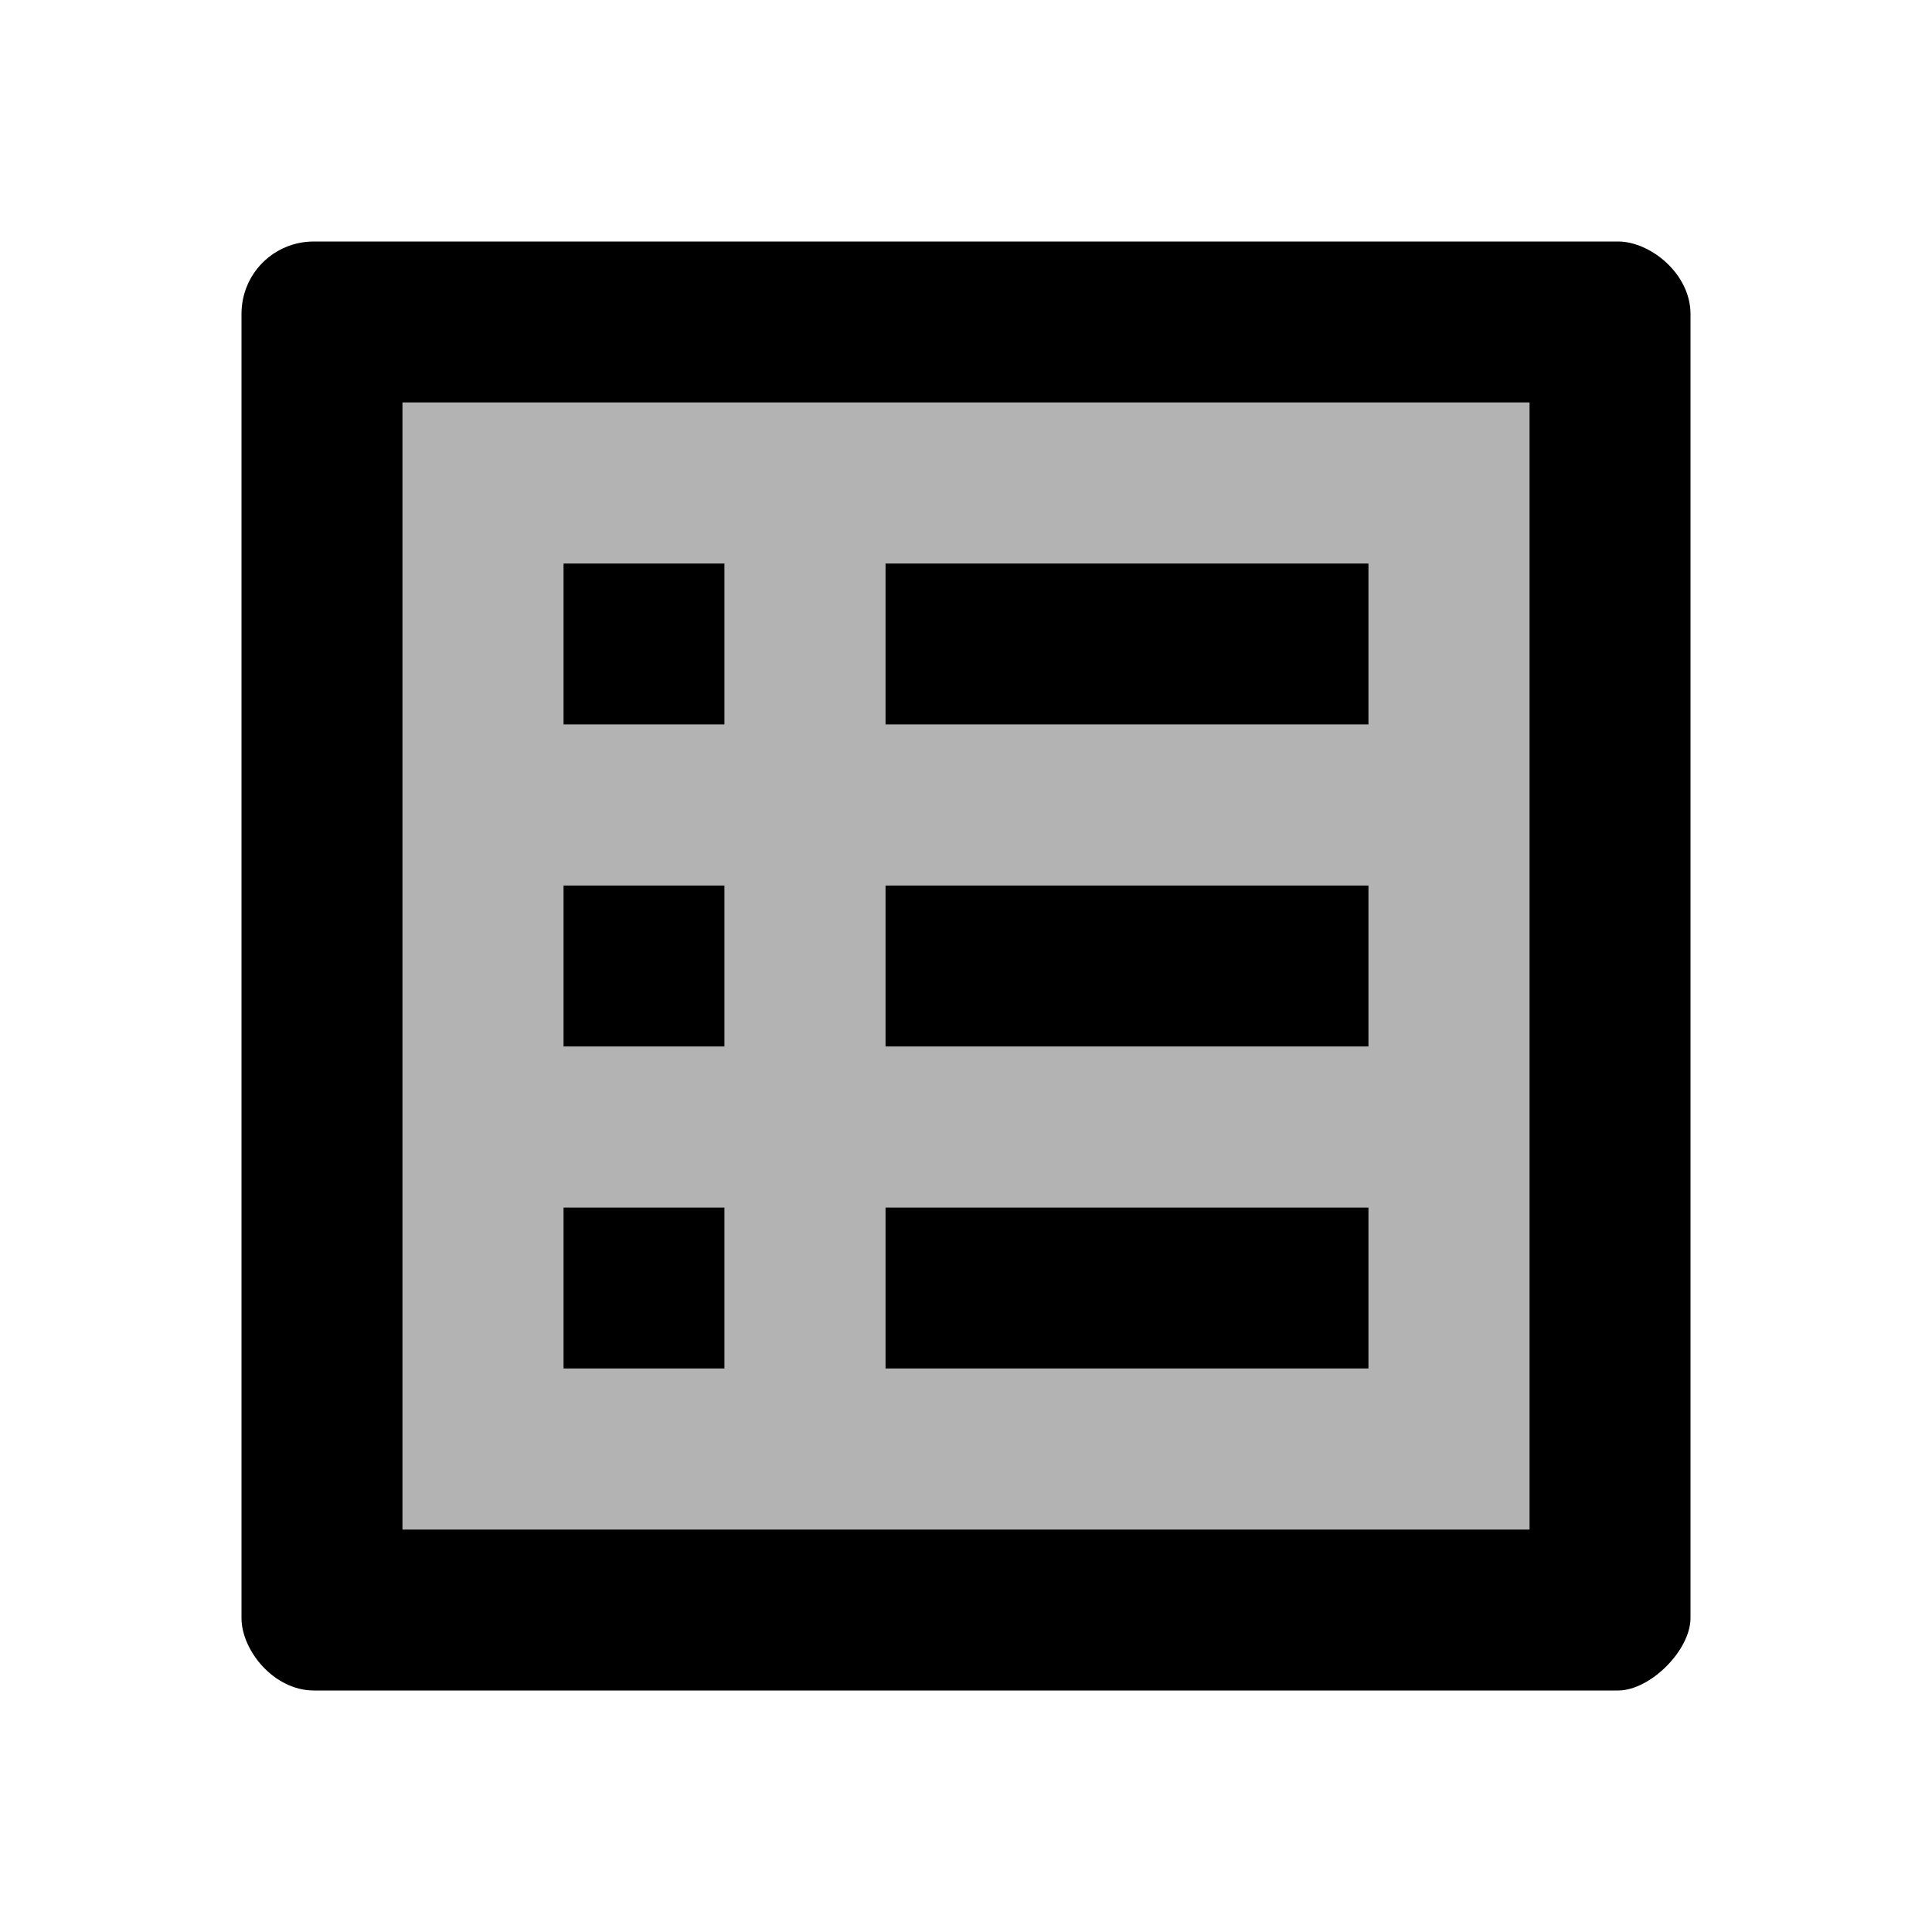
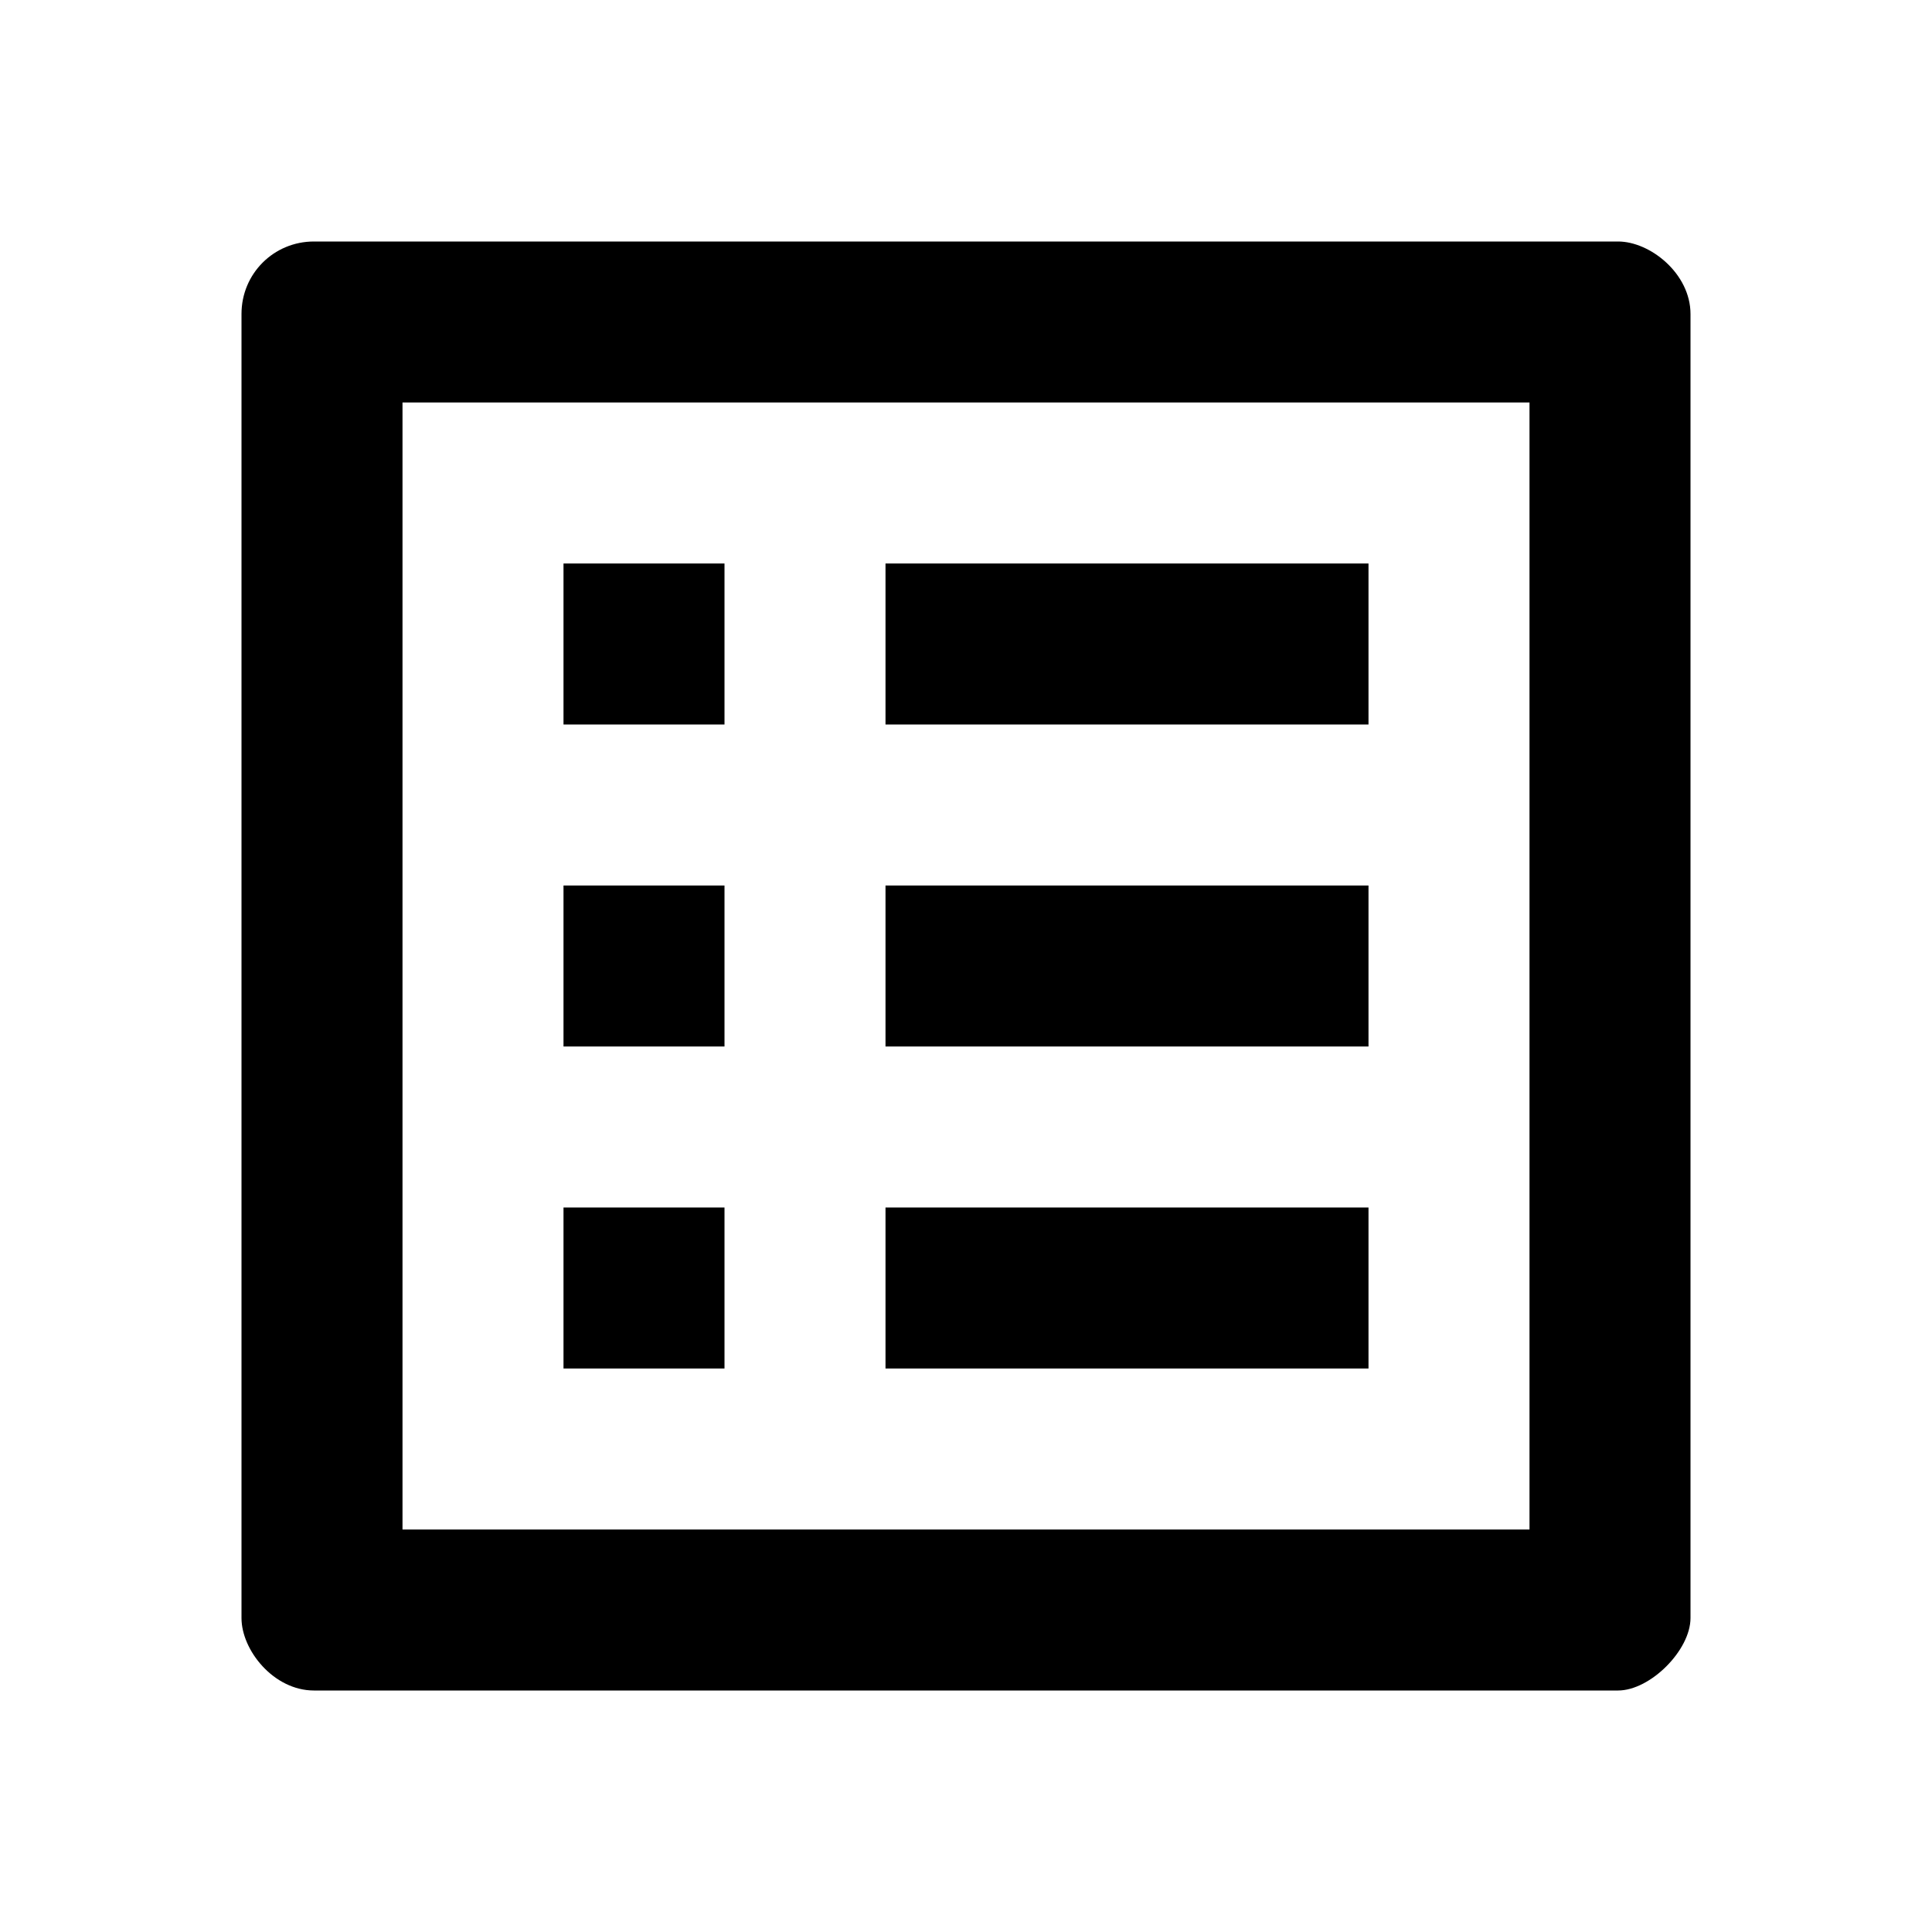
<svg xmlns="http://www.w3.org/2000/svg" version="1.1" x="0px" y="0px" width="24px" height="24px" viewBox="0 0 24 24" enable-background="new 0 0 24 24" xml:space="preserve">
  <g id="Bounding_Boxes">
    <g id="ui_x5F_spec_x5F_header_copy_2">
	</g>
    <path fill="none" d="M0,0h24v24H0V0z" />
  </g>
  <g id="Duotone">
    <g id="ui_x5F_spec_x5F_header_copy_3">
	</g>
    <g>
-       <path opacity="0.3" d="M5,19h14V5H5V19z M11,7h6v2h-6V7z M11,11h6v2h-6V11z M11,15h6v2h-6V15z M7,7h2v2H7V7z M7,11h2v2H7V11z     M7,15h2v2H7V15z" />
+       <path opacity="0" d="M5,19h14V5H5V19z M11,7h6v2h-6V7z M11,11h6v2h-6V11z M11,15h6v2h-6V15z M7,7h2v2H7V7z M7,11h2v2H7V11z     M7,15h2v2H7V15z" />
      <rect x="11" y="7" width="6" height="2" />
      <rect x="11" y="11" width="6" height="2" />
      <rect x="11" y="15" width="6" height="2" />
      <rect x="7" y="7" width="2" height="2" />
      <rect x="7" y="11" width="2" height="2" />
      <rect x="7" y="15" width="2" height="2" />
      <path d="M20.1,3H3.9C3.4,3,3,3.4,3,3.9v16.2C3,20.5,3.4,21,3.9,21h16.2c0.4,0,0.9-0.5,0.9-0.9V3.9C21,3.4,20.5,3,20.1,3z M19,19H5    V5h14V19z" />
    </g>
  </g>
</svg>
